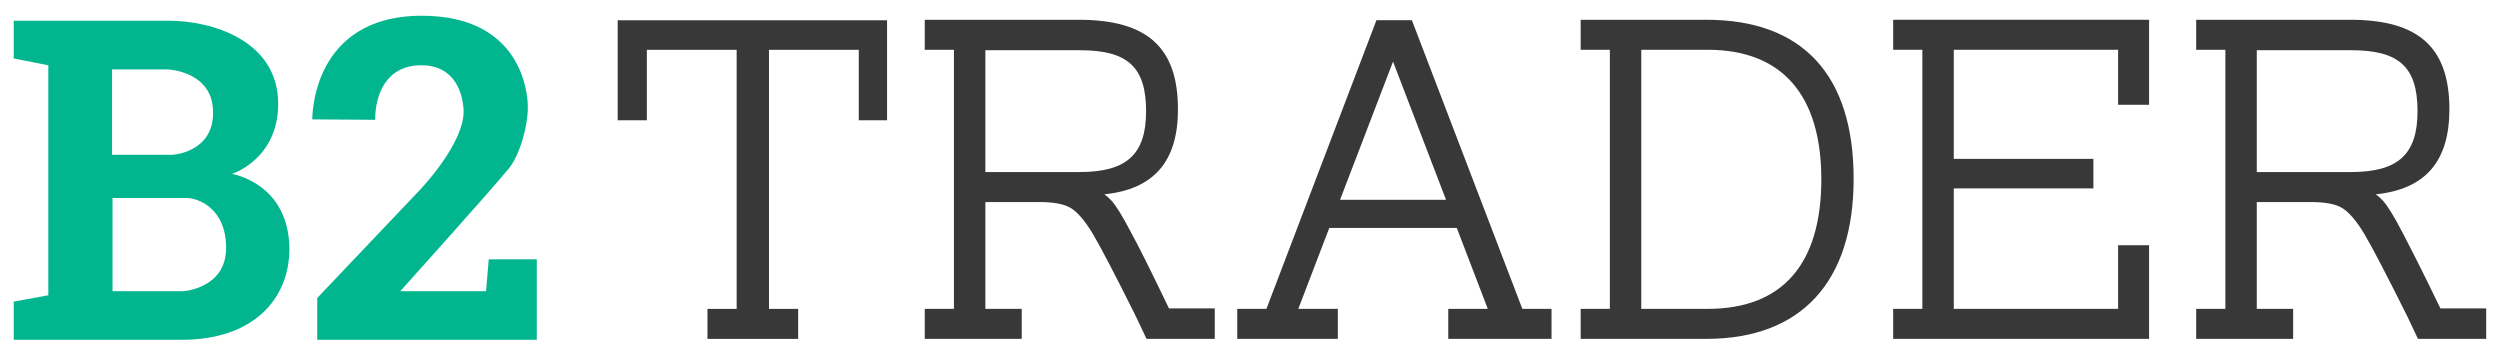
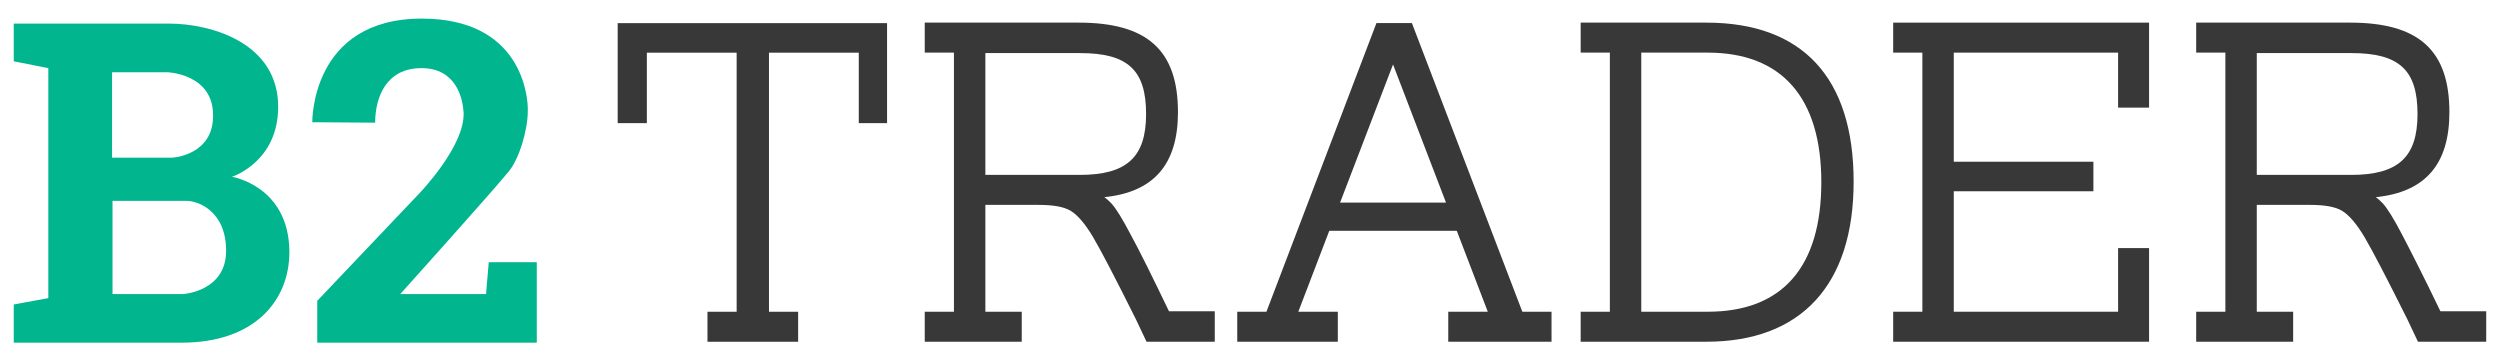
- <svg xmlns="http://www.w3.org/2000/svg" width="108" height="15" viewBox="0 0 108 15" fill="none">
+ <svg xmlns="http://www.w3.org/2000/svg" width="170" height="24" viewBox="0 0 108 15" fill="none">
  <path d="M0.594 0.896H7.304C9.108 0.896 12.017 1.72 12.017 4.489C12.017 6.884 10.02 7.513 10.02 7.513C10.02 7.513 12.483 7.905 12.502 10.753C12.502 12.893 10.97 14.68 7.847 14.68H0.594V13.03L2.087 12.755V2.82L0.594 2.525V0.896ZM13.491 5.157C13.491 5.157 13.414 0.68 18.224 0.68C22.51 0.68 22.82 3.998 22.801 4.666C22.801 5.49 22.433 6.747 21.967 7.297C21.23 8.2 17.293 12.579 17.293 12.579H20.997L21.114 11.204H23.189V14.68H13.705V12.873L18.107 8.239C18.107 8.239 20.105 6.178 20.027 4.725C19.989 4.136 19.717 2.82 18.204 2.82C16.672 2.82 16.207 4.096 16.207 5.176L13.491 5.157ZM7.925 12.579C7.925 12.579 9.768 12.461 9.768 10.713C9.768 8.966 8.526 8.553 8.061 8.553H4.861V12.579H7.925ZM7.227 2.997H4.841V6.688C4.841 6.688 7.324 6.688 7.421 6.688C7.537 6.688 9.205 6.551 9.205 4.882C9.225 3.056 7.227 2.997 7.227 2.997Z" fill="#01B68F" />
  <path d="M38.144 4.997H37.29V1.974H33.023V13.539H34.284V14.442H30.754V13.539H32.015V1.974H27.748V5.017H26.875V1.051H38.144V4.997Z" fill="#383838" />
  <path d="M34.48 14.64H30.563V13.344H31.823V2.152H27.944V5.196H26.684V0.876H38.321V5.196H37.099V2.152H33.22V13.344H34.48V14.64ZM30.951 14.248H34.112V13.717H32.851V1.779H37.487V4.823H37.971V1.249H27.072V4.823H27.576V1.779H32.211V13.717H30.951V14.248Z" fill="#383838" />
  <path d="M52.285 13.541V14.444H49.648L49.221 13.58C48.348 11.813 47.728 10.615 47.359 10.026C46.991 9.417 46.661 9.025 46.331 8.828C46.002 8.632 45.517 8.534 44.857 8.534H42.355V13.541H43.926V14.444H40.105V13.541H41.366V1.975H40.105V1.072H46.603C49.454 1.072 50.715 2.191 50.715 4.744C50.715 7.081 49.609 8.2 47.185 8.259V8.357C47.476 8.455 47.708 8.612 47.883 8.828C48.077 9.044 48.348 9.476 48.678 10.144C49.027 10.772 49.59 11.931 50.385 13.541H52.285ZM46.661 1.975H42.375V7.63H46.642C48.775 7.63 49.706 6.767 49.706 4.803C49.687 2.8 48.794 1.975 46.661 1.975Z" fill="#383838" />
  <path d="M52.478 14.639H49.53L49.065 13.657C48.192 11.909 47.571 10.711 47.222 10.122C46.873 9.533 46.544 9.16 46.253 8.984C45.962 8.807 45.496 8.728 44.876 8.728H42.568V13.343H44.139V14.639H39.949V13.343H41.21V2.15H39.949V0.854H46.602C49.569 0.854 50.888 2.052 50.888 4.723C50.888 6.981 49.841 8.178 47.707 8.394C47.824 8.473 47.92 8.571 48.017 8.669C48.212 8.885 48.483 9.317 48.852 10.024C49.22 10.692 49.782 11.831 50.5 13.323H52.478V14.639ZM49.763 14.246H52.09V13.716H50.248L50.19 13.617C49.453 12.066 48.852 10.908 48.502 10.22C48.153 9.573 47.901 9.141 47.727 8.944C47.552 8.748 47.339 8.61 47.106 8.532L46.97 8.493V8.08H47.145C49.453 8.021 50.5 7 50.5 4.742C50.5 2.308 49.336 1.267 46.582 1.267H40.298V1.797H41.559V13.735H40.298V14.265H43.751V13.735H42.18V8.336H44.876C45.554 8.336 46.097 8.434 46.447 8.65C46.796 8.866 47.145 9.278 47.552 9.906C47.92 10.515 48.541 11.713 49.414 13.48L49.763 14.246ZM46.641 7.805H42.199V1.777H46.66C48.89 1.777 49.879 2.7 49.879 4.782C49.879 6.863 48.871 7.805 46.641 7.805ZM42.568 7.432H46.641C48.677 7.432 49.511 6.667 49.511 4.801C49.511 2.897 48.716 2.17 46.66 2.17H42.568V7.432Z" fill="#383838" />
  <path d="M66.849 13.541V14.444H62.756V13.541H64.56L63.067 9.673H57.306L55.813 13.541H57.617V14.444H53.641V13.541H54.843L59.595 1.072H60.875L65.646 13.541H66.849ZM62.737 8.809L60.215 2.231H60.138L57.617 8.809H62.737Z" fill="#383838" />
  <path d="M67.026 14.638H62.565V13.342H64.272L62.933 9.847H57.425L56.087 13.342H57.794V14.638H53.449V13.342H54.71L59.462 0.874H60.994L65.765 13.342H67.026V14.638ZM62.933 14.246H66.638V13.716H65.493L60.722 1.247H59.694L54.943 13.716H53.798V14.246H57.386V13.716H55.525L57.154 9.474H63.185L64.815 13.716H62.933V14.246ZM63.011 9.003H57.348L60.005 2.052H60.334L63.011 9.003ZM57.891 8.63H62.468L60.179 2.661L57.891 8.63Z" fill="#383838" />
  <path d="M73.717 14.446H68.461V13.543H69.722V1.977H68.461V1.074H73.717C77.712 1.074 79.885 3.352 79.885 7.77C79.885 12.149 77.712 14.446 73.717 14.446ZM73.775 1.977H70.711V13.543H73.775C77.072 13.543 78.876 11.559 78.876 7.77C78.876 3.961 77.072 1.977 73.775 1.977Z" fill="#383838" />
  <path d="M73.716 14.639H68.285V13.343H69.546V2.15H68.285V0.854H73.716C77.866 0.854 80.077 3.23 80.077 7.727C80.077 12.184 77.808 14.639 73.716 14.639ZM68.654 14.246H73.716C77.633 14.246 79.689 12.007 79.689 7.747C79.689 3.486 77.614 1.247 73.716 1.247H68.654V1.777H69.914V13.716H68.654V14.246ZM73.774 13.716H70.535V1.777H73.774C77.187 1.777 79.069 3.898 79.069 7.747C79.069 11.595 77.187 13.716 73.774 13.716ZM70.903 13.343H73.774C76.993 13.343 78.681 11.418 78.681 7.747C78.681 4.094 76.974 2.15 73.774 2.15H70.903V13.343Z" fill="#383838" />
  <path d="M91.693 4.353V1.977H84.226V7.063H90.258V7.947H84.226V13.543H91.693V10.794H92.644V14.446H81.977V13.543H83.237V1.977H81.977V1.074H92.644V4.353H91.693Z" fill="#383838" />
  <path d="M92.84 14.639H81.785V13.343H83.046V2.15H81.785V0.854H92.84V4.526H91.502V2.15H84.403V6.863H90.435V8.139H84.403V13.343H91.502V10.594H92.84V14.639ZM82.154 14.246H92.452V10.967H91.871V13.716H84.035V7.747H90.067V7.236H84.035V1.777H91.871V4.153H92.452V1.247H82.154V1.777H83.414V13.716H82.154V14.246Z" fill="#383838" />
  <path d="M107.211 13.543V14.446H104.574L104.147 13.582C103.274 11.815 102.653 10.617 102.285 10.028C101.916 9.419 101.587 9.027 101.257 8.83C100.927 8.634 100.442 8.536 99.783 8.536H97.281V13.543H98.852V14.446H95.031V13.543H96.292V1.977H95.031V1.074H101.509C104.36 1.074 105.621 2.193 105.621 4.746C105.621 7.083 104.515 8.202 102.091 8.261V8.359C102.382 8.457 102.615 8.614 102.789 8.83C102.983 9.046 103.255 9.478 103.584 10.146C103.934 10.774 104.496 11.933 105.291 13.543H107.211ZM101.587 1.977H97.3V7.632H101.567C103.701 7.632 104.632 6.768 104.632 4.805C104.612 2.802 103.72 1.977 101.587 1.977Z" fill="#383838" />
  <path d="M107.404 14.639H104.456L103.991 13.657C103.118 11.909 102.497 10.711 102.148 10.122C101.799 9.533 101.469 9.16 101.178 8.984C100.887 8.807 100.422 8.728 99.801 8.728H97.493V13.343H99.064V14.639H94.875V13.343H96.136V2.15H94.875V0.854H101.527C104.495 0.854 105.814 2.052 105.814 4.723C105.814 6.981 104.766 8.178 102.633 8.394C102.749 8.473 102.846 8.571 102.943 8.669C103.137 8.885 103.409 9.317 103.777 10.024C104.126 10.692 104.708 11.831 105.426 13.323H107.404V14.639ZM104.689 14.246H107.016V13.716H105.174L105.116 13.617C104.379 12.066 103.777 10.908 103.428 10.22C103.079 9.553 102.827 9.141 102.652 8.944C102.478 8.748 102.264 8.61 102.032 8.532L101.896 8.493V8.08H102.071C104.379 8.021 105.426 7 105.426 4.742C105.426 2.308 104.262 1.267 101.508 1.267H95.224V1.797H96.485V13.735H95.224V14.265H98.676V13.735H97.105V8.336H99.801C100.48 8.336 101.023 8.434 101.372 8.65C101.721 8.866 102.071 9.278 102.478 9.906C102.846 10.515 103.467 11.713 104.34 13.48L104.689 14.246ZM101.566 7.805H97.125V1.777H101.586C103.816 1.777 104.805 2.7 104.805 4.782C104.805 6.863 103.797 7.805 101.566 7.805ZM97.493 7.432H101.566C103.603 7.432 104.437 6.667 104.437 4.801C104.437 2.897 103.642 2.17 101.586 2.17H97.493V7.432Z" fill="#383838" />
</svg>
